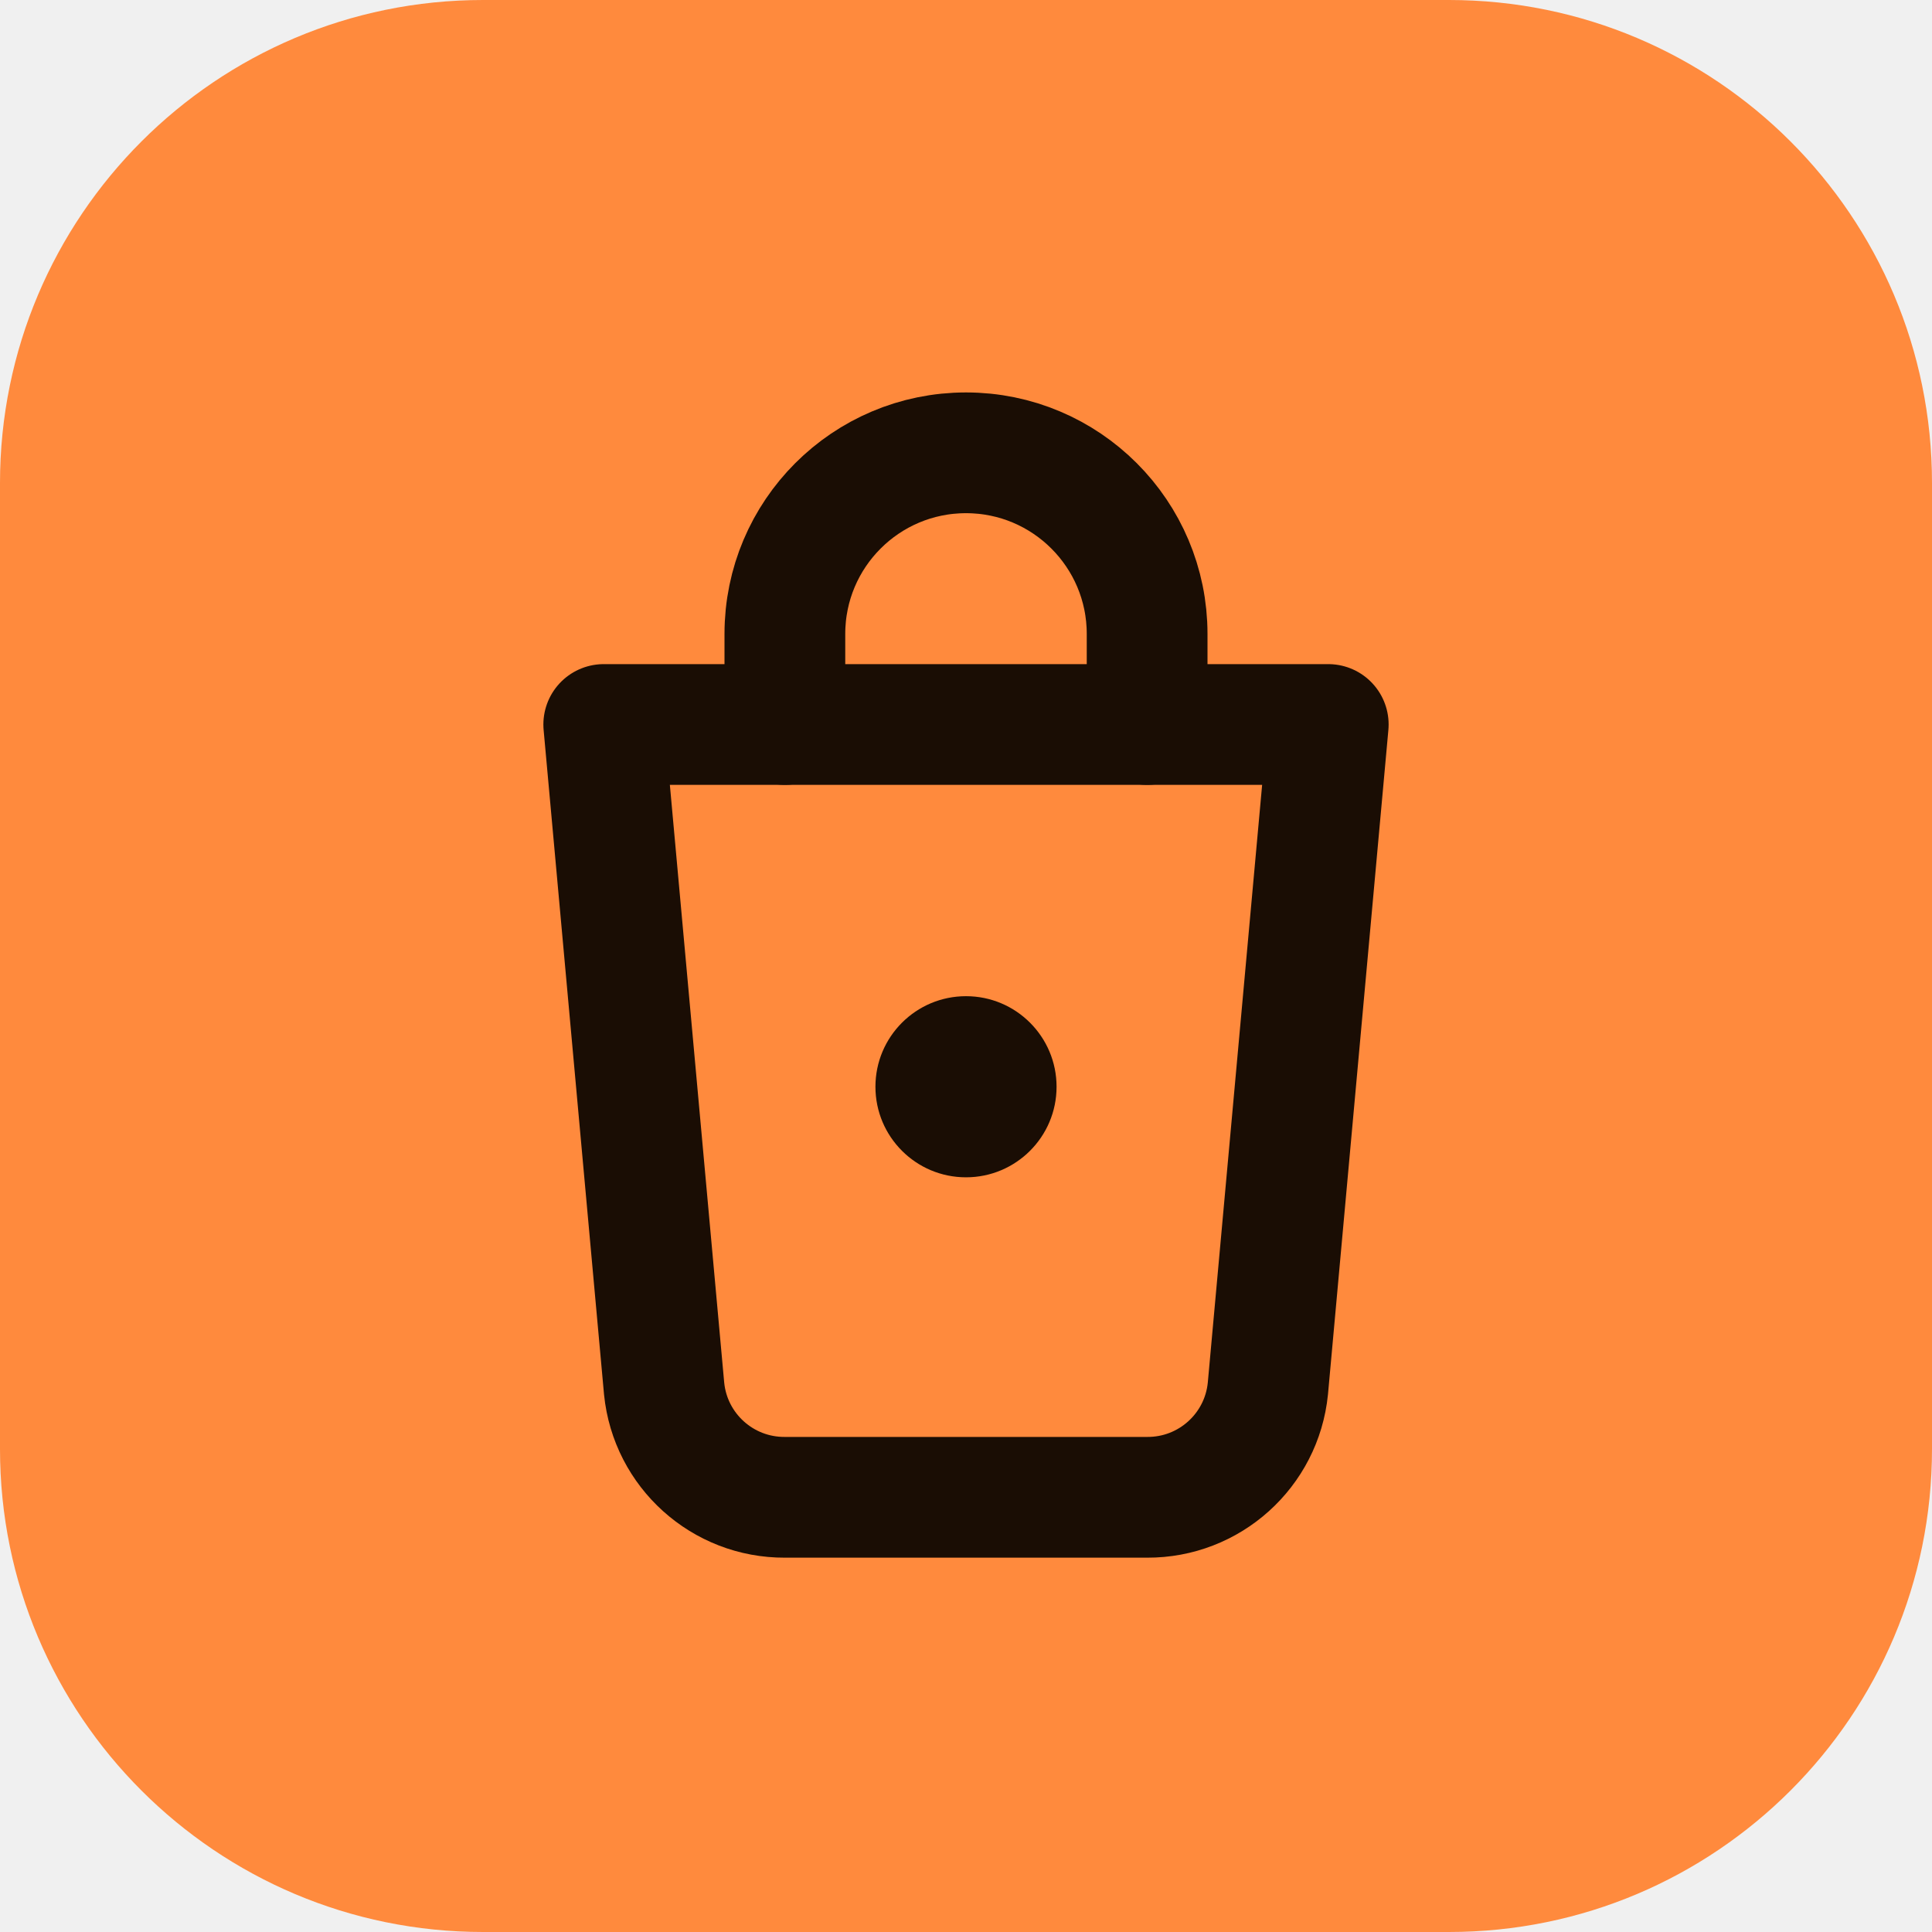
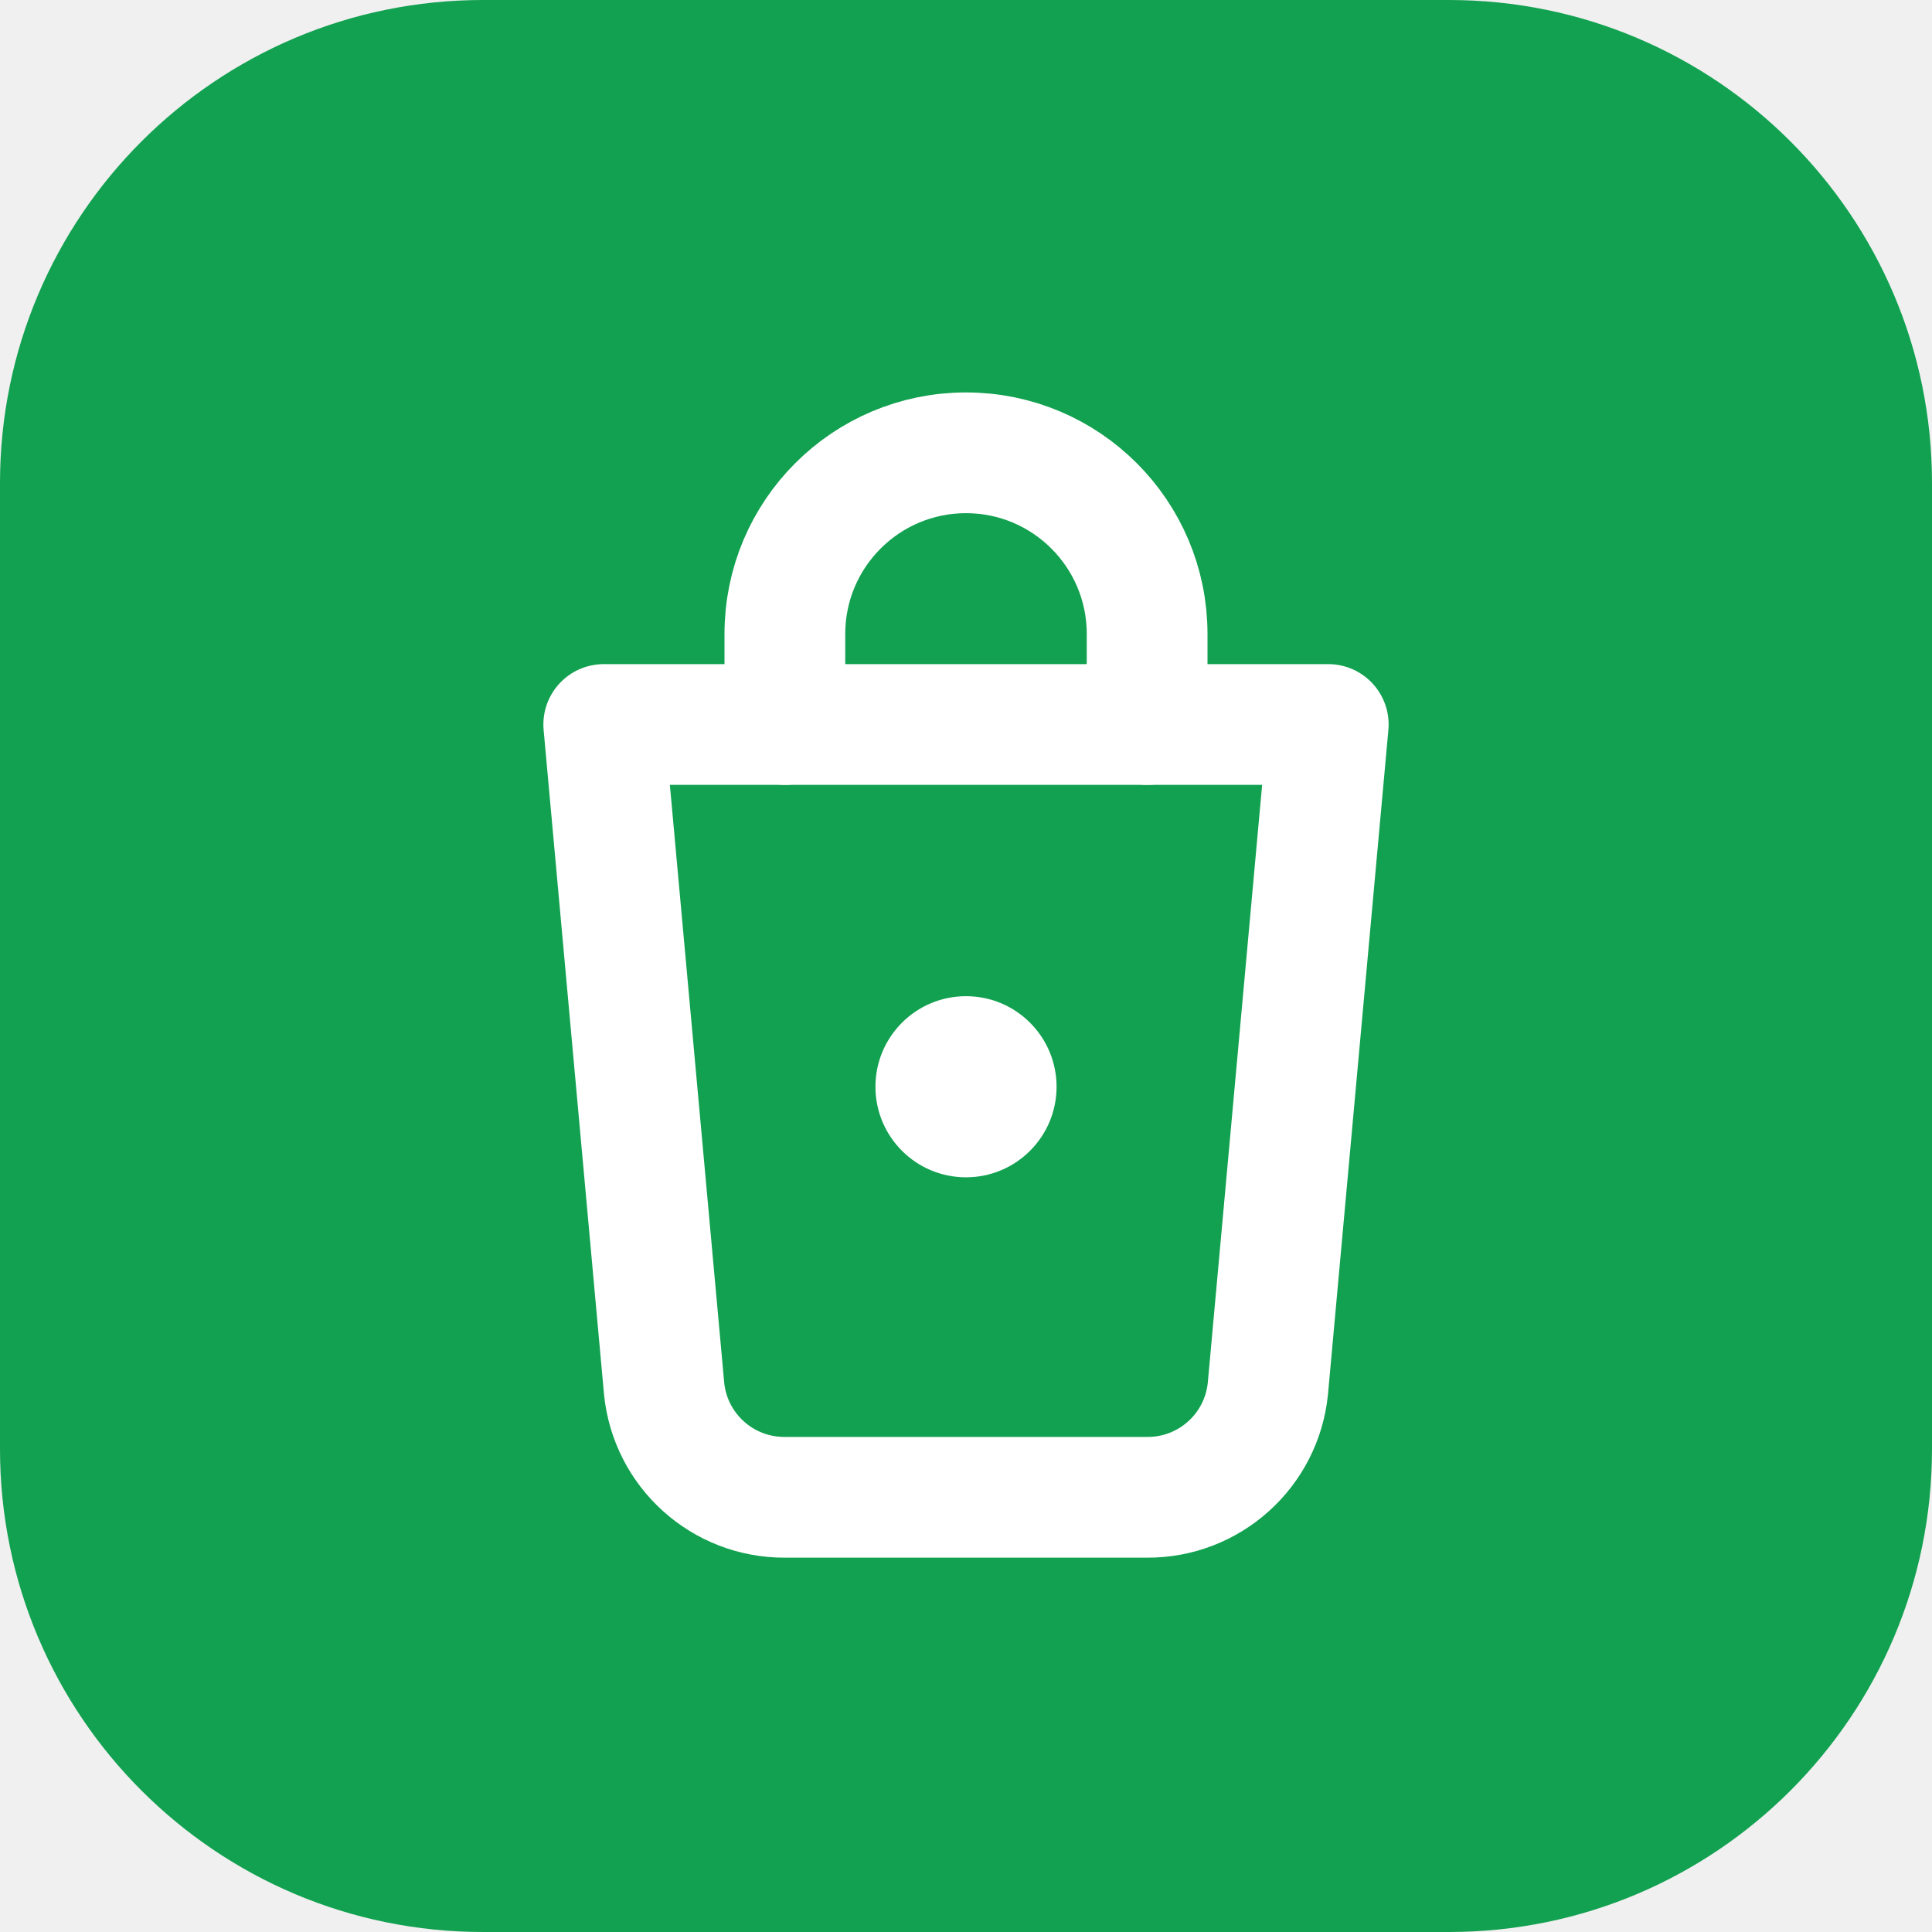
<svg xmlns="http://www.w3.org/2000/svg" viewBox="0 0 64 64">
-   <rect width="64" height="64" rx="16" fill="#ff8a3d" />
-   <path d="M20 24h24l-2 22a4 4 0 0 1-4 3.6H26a4 4 0 0 1-4-3.6z" fill="none" stroke="#1a0d04" stroke-width="4" stroke-linejoin="round" />
-   <path d="M26 24v-3a6 6 0 0 1 12 0v3" fill="none" stroke="#1a0d04" stroke-width="4" stroke-linecap="round" />
-   <circle cx="32" cy="36" r="3" fill="#1a0d04" />
+   <rect width="64" height="64" rx="16" fill="#12a150" />
+   <path d="M20 24h24l-2 22a4 4 0 0 1-4 3.6H26a4 4 0 0 1-4-3.6z" fill="none" stroke="#ffffff" stroke-width="4" stroke-linejoin="round" />
+   <path d="M26 24v-3a6 6 0 0 1 12 0v3" fill="none" stroke="#ffffff" stroke-width="4" stroke-linecap="round" />
+   <circle cx="32" cy="36" r="3" fill="#ffffff" />
</svg>
